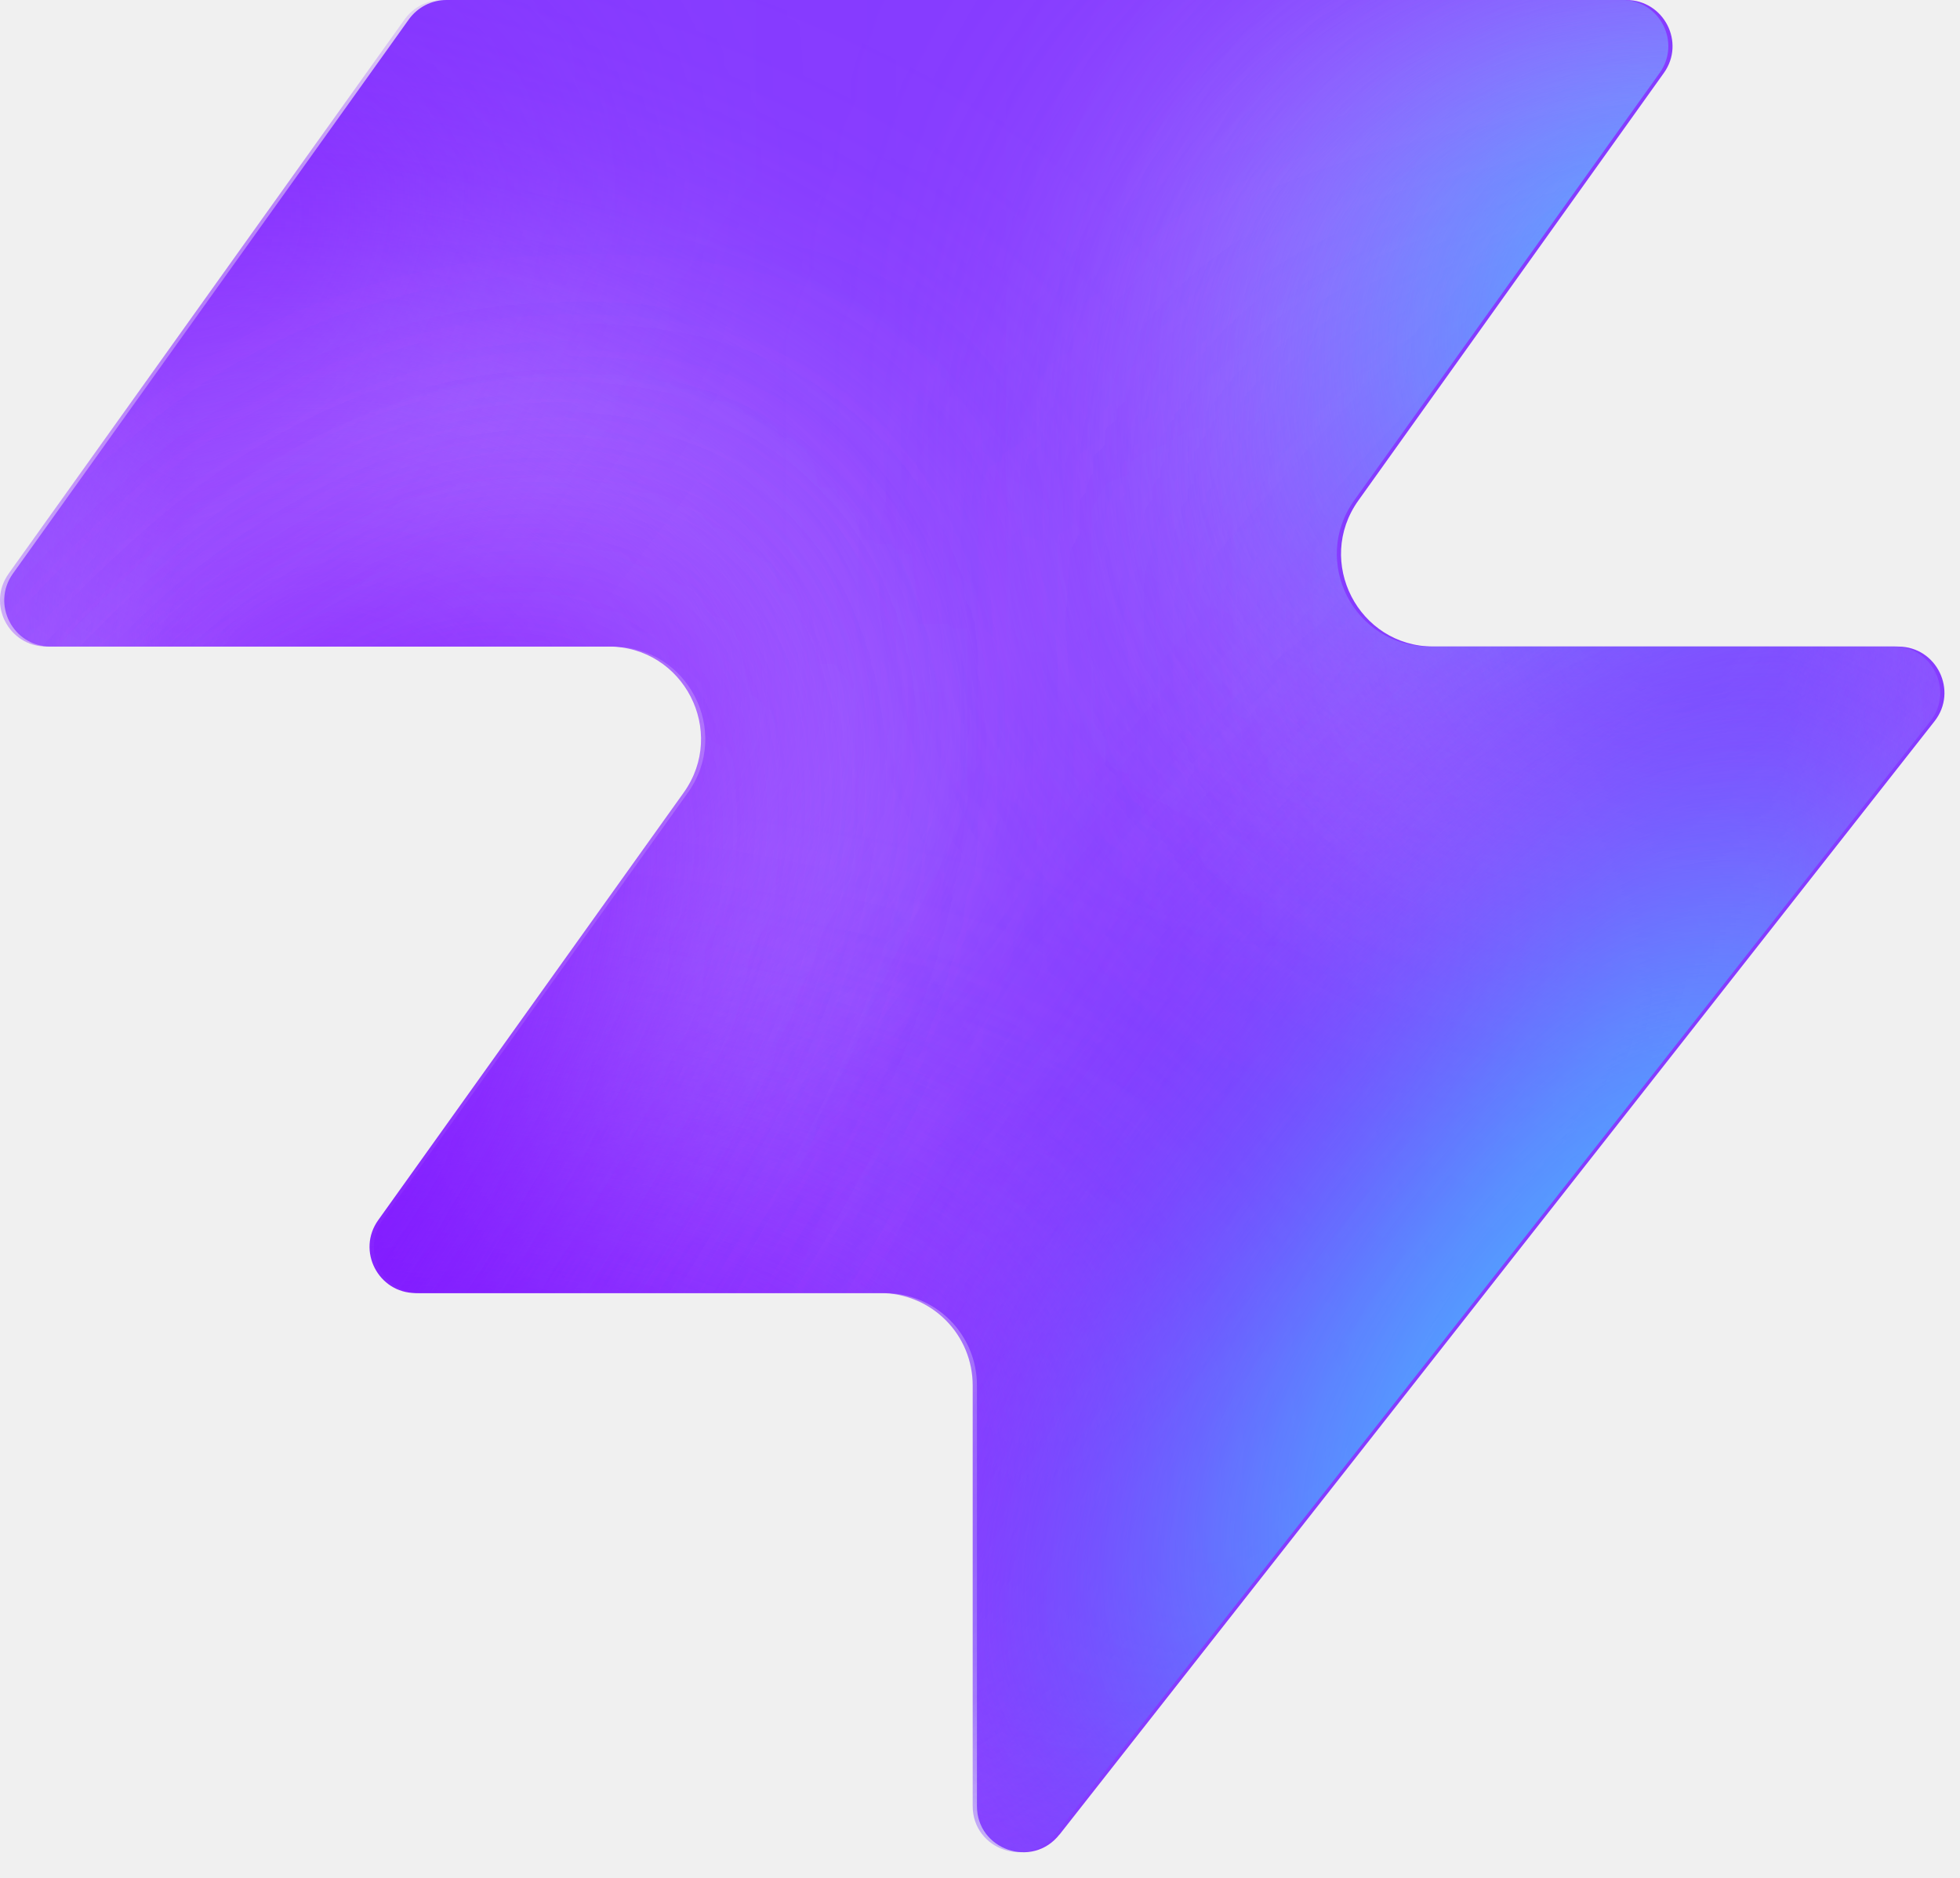
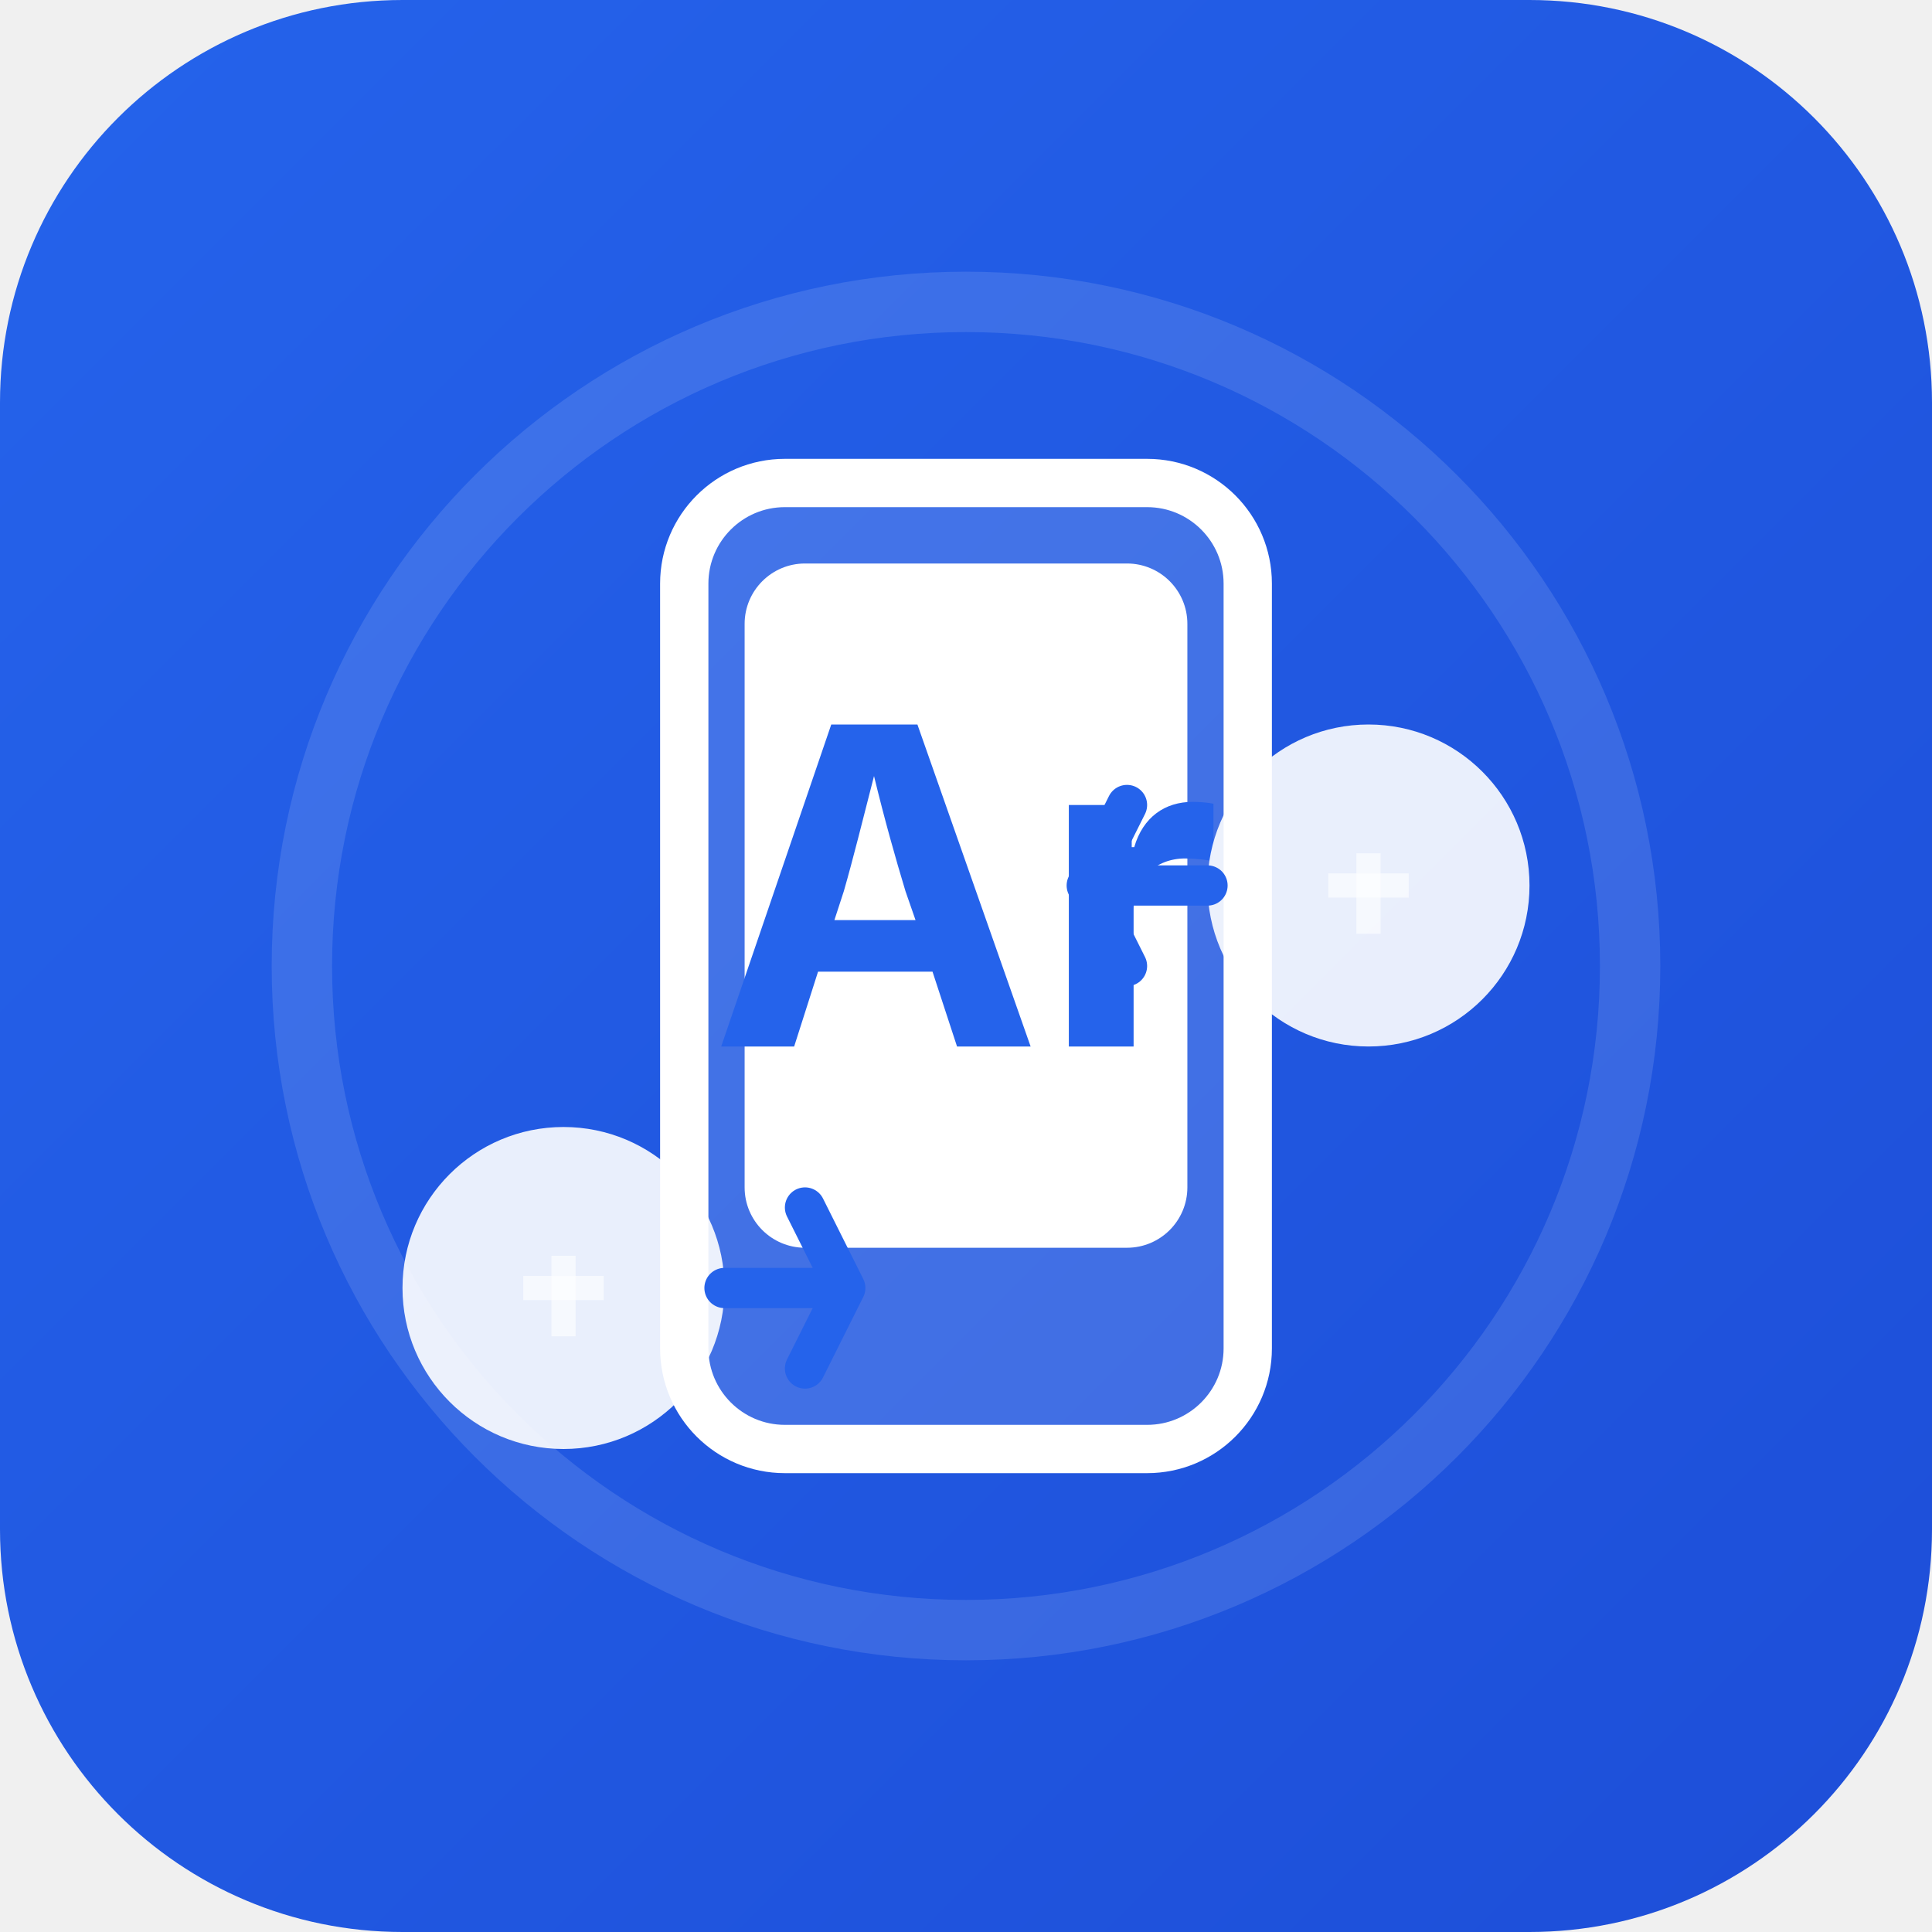
- <svg xmlns="http://www.w3.org/2000/svg" width="48" height="46" fill="none" viewBox="0 0 48 46">
-   <path fill="#863bff" d="M25.946 44.938c-.664.845-2.021.375-2.021-.698V33.937a2.26 2.26 0 0 0-2.262-2.262H10.287c-.92 0-1.456-1.04-.92-1.788l7.48-10.471c1.07-1.497 0-3.578-1.842-3.578H1.237c-.92 0-1.456-1.04-.92-1.788L10.013.474c.214-.297.556-.474.92-.474h28.894c.92 0 1.456 1.04.92 1.788l-7.48 10.471c-1.07 1.498 0 3.579 1.842 3.579h11.377c.943 0 1.473 1.088.89 1.83L25.947 44.94z" style="fill:#863bff;fill:color(display-p3 .525 .23 1);fill-opacity:1" />
-   <mask id="a" width="48" height="46" x="0" y="0" maskUnits="userSpaceOnUse" style="mask-type:alpha">
-     <path fill="#000" d="M25.842 44.938c-.664.844-2.021.375-2.021-.698V33.937a2.26 2.26 0 0 0-2.262-2.262H10.183c-.92 0-1.456-1.04-.92-1.788l7.48-10.471c1.07-1.498 0-3.579-1.842-3.579H1.133c-.92 0-1.456-1.04-.92-1.787L9.91.473c.214-.297.556-.474.92-.474h28.894c.92 0 1.456 1.04.92 1.788l-7.48 10.471c-1.07 1.498 0 3.578 1.842 3.578h11.377c.943 0 1.473 1.088.89 1.832L25.843 44.94z" style="fill:#000;fill-opacity:1" />
-   </mask>
-   <g mask="url(#a)">
-     <g filter="url(#b)">
-       <ellipse cx="5.508" cy="14.704" fill="#ede6ff" rx="5.508" ry="14.704" style="fill:#ede6ff;fill:color(display-p3 .927 .903 1);fill-opacity:1" transform="matrix(.00324 1 1 -.00324 -4.47 31.516)" />
-     </g>
-     <g filter="url(#c)">
-       <ellipse cx="10.399" cy="29.851" fill="#ede6ff" rx="10.399" ry="29.851" style="fill:#ede6ff;fill:color(display-p3 .927 .903 1);fill-opacity:1" transform="matrix(.00324 1 1 -.00324 -39.328 7.883)" />
-     </g>
-     <g filter="url(#d)">
-       <ellipse cx="5.508" cy="30.487" fill="#7e14ff" rx="5.508" ry="30.487" style="fill:#7e14ff;fill:color(display-p3 .492 .077 1);fill-opacity:1" transform="rotate(89.814 -25.913 -14.639)scale(1 -1)" />
-     </g>
-     <g filter="url(#e)">
-       <ellipse cx="5.508" cy="30.599" fill="#7e14ff" rx="5.508" ry="30.599" style="fill:#7e14ff;fill:color(display-p3 .492 .077 1);fill-opacity:1" transform="rotate(89.814 -32.644 -3.334)scale(1 -1)" />
-     </g>
-     <g filter="url(#f)">
-       <ellipse cx="5.508" cy="30.599" fill="#7e14ff" rx="5.508" ry="30.599" style="fill:#7e14ff;fill:color(display-p3 .492 .077 1);fill-opacity:1" transform="matrix(.00324 1 1 -.00324 -34.34 30.47)" />
-     </g>
-     <g filter="url(#g)">
-       <ellipse cx="14.072" cy="22.078" fill="#ede6ff" rx="14.072" ry="22.078" style="fill:#ede6ff;fill:color(display-p3 .927 .903 1);fill-opacity:1" transform="rotate(93.35 24.506 48.493)scale(-1 1)" />
-     </g>
-     <g filter="url(#h)">
-       <ellipse cx="3.47" cy="21.501" fill="#7e14ff" rx="3.47" ry="21.501" style="fill:#7e14ff;fill:color(display-p3 .492 .077 1);fill-opacity:1" transform="rotate(89.009 28.708 47.59)scale(-1 1)" />
-     </g>
-     <g filter="url(#i)">
-       <ellipse cx="3.47" cy="21.501" fill="#7e14ff" rx="3.47" ry="21.501" style="fill:#7e14ff;fill:color(display-p3 .492 .077 1);fill-opacity:1" transform="rotate(89.009 28.708 47.59)scale(-1 1)" />
-     </g>
-     <g filter="url(#j)">
-       <ellipse cx=".387" cy="8.972" fill="#7e14ff" rx="4.407" ry="29.108" style="fill:#7e14ff;fill:color(display-p3 .492 .077 1);fill-opacity:1" transform="rotate(39.51 .387 8.972)" />
-     </g>
-     <g filter="url(#k)">
-       <ellipse cx="47.523" cy="-6.092" fill="#7e14ff" rx="4.407" ry="29.108" style="fill:#7e14ff;fill:color(display-p3 .492 .077 1);fill-opacity:1" transform="rotate(37.892 47.523 -6.092)" />
-     </g>
-     <g filter="url(#l)">
-       <ellipse cx="41.412" cy="6.333" fill="#47bfff" rx="5.971" ry="9.665" style="fill:#47bfff;fill:color(display-p3 .28 .748 1);fill-opacity:1" transform="rotate(37.892 41.412 6.333)" />
-     </g>
-     <g filter="url(#m)">
-       <ellipse cx="-1.879" cy="38.332" fill="#7e14ff" rx="4.407" ry="29.108" style="fill:#7e14ff;fill:color(display-p3 .492 .077 1);fill-opacity:1" transform="rotate(37.892 -1.88 38.332)" />
-     </g>
-     <g filter="url(#n)">
-       <ellipse cx="-1.879" cy="38.332" fill="#7e14ff" rx="4.407" ry="29.108" style="fill:#7e14ff;fill:color(display-p3 .492 .077 1);fill-opacity:1" transform="rotate(37.892 -1.88 38.332)" />
-     </g>
-     <g filter="url(#o)">
-       <ellipse cx="35.651" cy="29.907" fill="#7e14ff" rx="4.407" ry="29.108" style="fill:#7e14ff;fill:color(display-p3 .492 .077 1);fill-opacity:1" transform="rotate(37.892 35.651 29.907)" />
-     </g>
-     <g filter="url(#p)">
-       <ellipse cx="38.418" cy="32.4" fill="#47bfff" rx="5.971" ry="15.297" style="fill:#47bfff;fill:color(display-p3 .28 .748 1);fill-opacity:1" transform="rotate(37.892 38.418 32.4)" />
-     </g>
-   </g>
+ <svg xmlns="http://www.w3.org/2000/svg" width="48" height="48" viewBox="0 0 48 48" fill="none">
  <defs>
-     <filter id="b" width="60.045" height="41.654" x="-19.77" y="16.149" color-interpolation-filters="sRGB" filterUnits="userSpaceOnUse">
-       <feFlood flood-opacity="0" result="BackgroundImageFix" />
-       <feBlend in="SourceGraphic" in2="BackgroundImageFix" result="shape" />
-       <feGaussianBlur result="effect1_foregroundBlur_2002_17158" stdDeviation="7.659" />
-     </filter>
-     <filter id="c" width="90.34" height="51.437" x="-54.613" y="-7.533" color-interpolation-filters="sRGB" filterUnits="userSpaceOnUse">
-       <feFlood flood-opacity="0" result="BackgroundImageFix" />
-       <feBlend in="SourceGraphic" in2="BackgroundImageFix" result="shape" />
-       <feGaussianBlur result="effect1_foregroundBlur_2002_17158" stdDeviation="7.659" />
-     </filter>
-     <filter id="d" width="79.355" height="29.4" x="-49.64" y="2.03" color-interpolation-filters="sRGB" filterUnits="userSpaceOnUse">
-       <feFlood flood-opacity="0" result="BackgroundImageFix" />
-       <feBlend in="SourceGraphic" in2="BackgroundImageFix" result="shape" />
-       <feGaussianBlur result="effect1_foregroundBlur_2002_17158" stdDeviation="4.596" />
-     </filter>
-     <filter id="e" width="79.579" height="29.4" x="-45.045" y="20.029" color-interpolation-filters="sRGB" filterUnits="userSpaceOnUse">
-       <feFlood flood-opacity="0" result="BackgroundImageFix" />
-       <feBlend in="SourceGraphic" in2="BackgroundImageFix" result="shape" />
-       <feGaussianBlur result="effect1_foregroundBlur_2002_17158" stdDeviation="4.596" />
-     </filter>
-     <filter id="f" width="79.579" height="29.4" x="-43.513" y="21.178" color-interpolation-filters="sRGB" filterUnits="userSpaceOnUse">
-       <feFlood flood-opacity="0" result="BackgroundImageFix" />
-       <feBlend in="SourceGraphic" in2="BackgroundImageFix" result="shape" />
-       <feGaussianBlur result="effect1_foregroundBlur_2002_17158" stdDeviation="4.596" />
-     </filter>
-     <filter id="g" width="74.749" height="58.852" x="15.756" y="-17.901" color-interpolation-filters="sRGB" filterUnits="userSpaceOnUse">
-       <feFlood flood-opacity="0" result="BackgroundImageFix" />
-       <feBlend in="SourceGraphic" in2="BackgroundImageFix" result="shape" />
-       <feGaussianBlur result="effect1_foregroundBlur_2002_17158" stdDeviation="7.659" />
-     </filter>
-     <filter id="h" width="61.377" height="25.362" x="23.548" y="2.284" color-interpolation-filters="sRGB" filterUnits="userSpaceOnUse">
-       <feFlood flood-opacity="0" result="BackgroundImageFix" />
-       <feBlend in="SourceGraphic" in2="BackgroundImageFix" result="shape" />
-       <feGaussianBlur result="effect1_foregroundBlur_2002_17158" stdDeviation="4.596" />
-     </filter>
-     <filter id="i" width="61.377" height="25.362" x="23.548" y="2.284" color-interpolation-filters="sRGB" filterUnits="userSpaceOnUse">
-       <feFlood flood-opacity="0" result="BackgroundImageFix" />
-       <feBlend in="SourceGraphic" in2="BackgroundImageFix" result="shape" />
-       <feGaussianBlur result="effect1_foregroundBlur_2002_17158" stdDeviation="4.596" />
-     </filter>
-     <filter id="j" width="56.045" height="63.649" x="-27.636" y="-22.853" color-interpolation-filters="sRGB" filterUnits="userSpaceOnUse">
-       <feFlood flood-opacity="0" result="BackgroundImageFix" />
-       <feBlend in="SourceGraphic" in2="BackgroundImageFix" result="shape" />
-       <feGaussianBlur result="effect1_foregroundBlur_2002_17158" stdDeviation="4.596" />
-     </filter>
-     <filter id="k" width="54.814" height="64.646" x="20.116" y="-38.415" color-interpolation-filters="sRGB" filterUnits="userSpaceOnUse">
-       <feFlood flood-opacity="0" result="BackgroundImageFix" />
-       <feBlend in="SourceGraphic" in2="BackgroundImageFix" result="shape" />
-       <feGaussianBlur result="effect1_foregroundBlur_2002_17158" stdDeviation="4.596" />
-     </filter>
-     <filter id="l" width="33.541" height="35.313" x="24.641" y="-11.323" color-interpolation-filters="sRGB" filterUnits="userSpaceOnUse">
-       <feFlood flood-opacity="0" result="BackgroundImageFix" />
-       <feBlend in="SourceGraphic" in2="BackgroundImageFix" result="shape" />
-       <feGaussianBlur result="effect1_foregroundBlur_2002_17158" stdDeviation="4.596" />
-     </filter>
-     <filter id="m" width="54.814" height="64.646" x="-29.286" y="6.009" color-interpolation-filters="sRGB" filterUnits="userSpaceOnUse">
-       <feFlood flood-opacity="0" result="BackgroundImageFix" />
-       <feBlend in="SourceGraphic" in2="BackgroundImageFix" result="shape" />
-       <feGaussianBlur result="effect1_foregroundBlur_2002_17158" stdDeviation="4.596" />
-     </filter>
-     <filter id="n" width="54.814" height="64.646" x="-29.286" y="6.009" color-interpolation-filters="sRGB" filterUnits="userSpaceOnUse">
-       <feFlood flood-opacity="0" result="BackgroundImageFix" />
-       <feBlend in="SourceGraphic" in2="BackgroundImageFix" result="shape" />
-       <feGaussianBlur result="effect1_foregroundBlur_2002_17158" stdDeviation="4.596" />
-     </filter>
-     <filter id="o" width="54.814" height="64.646" x="8.244" y="-2.416" color-interpolation-filters="sRGB" filterUnits="userSpaceOnUse">
-       <feFlood flood-opacity="0" result="BackgroundImageFix" />
-       <feBlend in="SourceGraphic" in2="BackgroundImageFix" result="shape" />
-       <feGaussianBlur result="effect1_foregroundBlur_2002_17158" stdDeviation="4.596" />
-     </filter>
-     <filter id="p" width="39.409" height="43.623" x="18.713" y="10.588" color-interpolation-filters="sRGB" filterUnits="userSpaceOnUse">
-       <feFlood flood-opacity="0" result="BackgroundImageFix" />
-       <feBlend in="SourceGraphic" in2="BackgroundImageFix" result="shape" />
-       <feGaussianBlur result="effect1_foregroundBlur_2002_17158" stdDeviation="4.596" />
-     </filter>
+     <linearGradient id="bg" x1="0" y1="0" x2="48" y2="48" gradientUnits="userSpaceOnUse">
+       <stop offset="0%" stop-color="#2563eb" />
+       <stop offset="100%" stop-color="#1d4ed8" />
+     </linearGradient>
+     <linearGradient id="accent" x1="0" y1="0" x2="48" y2="48" gradientUnits="userSpaceOnUse">
+       <stop offset="0%" stop-color="#60a5fa" />
+       <stop offset="100%" stop-color="#3b82f6" />
+     </linearGradient>
  </defs>
+   <rect width="48" height="48" rx="10" fill="url(#bg)" />
+   <circle cx="24" cy="24" r="16.5" fill="none" stroke="rgba(255,255,255,0.12)" stroke-width="1.5" />
+   <rect x="17" y="12" width="14" height="24" rx="2.5" fill="rgba(255,255,255,0.15)" stroke="white" stroke-width="1.2" />
+   <rect x="18.5" y="14" width="11" height="17" rx="1.5" fill="white" />
+   <text x="24" y="26" text-anchor="middle" font-family="system-ui, -apple-system, sans-serif" font-weight="700" font-size="11" fill="#2563eb">Ar</text>
+   <circle cx="14" cy="32" r="4" fill="white" opacity="0.9" />
+   <circle cx="34" cy="22" r="4" fill="white" opacity="0.9" />
+   <path d="M18 32 L21 32 M20 30 L21 32 L20 34" stroke="#2563eb" stroke-width="1" stroke-linecap="round" stroke-linejoin="round" fill="none" />
+   <path d="M30 22 L27 22 M28 20 L27 22 L28 24" stroke="#2563eb" stroke-width="1" stroke-linecap="round" stroke-linejoin="round" fill="none" />
+   <line x1="14" y1="31.2" x2="14" y2="33.2" stroke="white" stroke-width="0.6" opacity="0.6" />
+   <line x1="13" y1="32" x2="15" y2="32" stroke="white" stroke-width="0.6" opacity="0.6" />
+   <line x1="34" y1="21.2" x2="34" y2="23.2" stroke="white" stroke-width="0.6" opacity="0.6" />
+   <line x1="33" y1="22" x2="35" y2="22" stroke="white" stroke-width="0.6" opacity="0.6" />
</svg>
